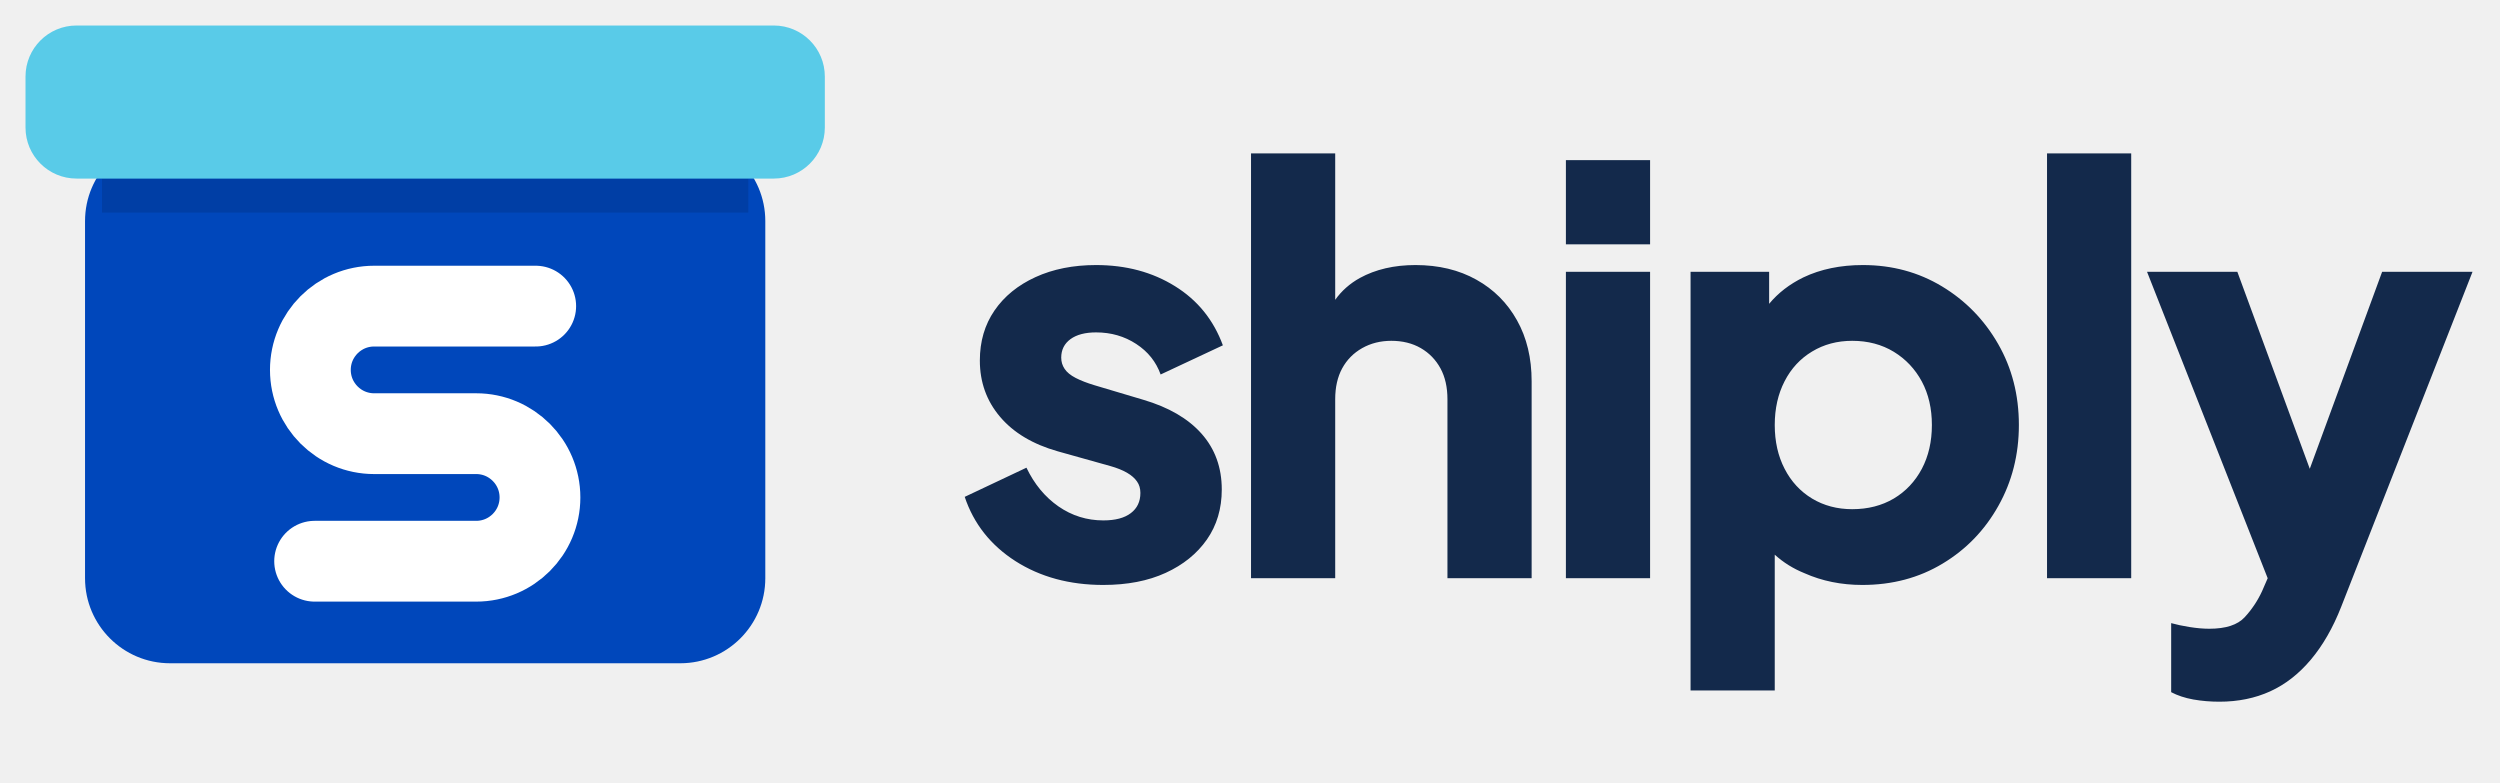
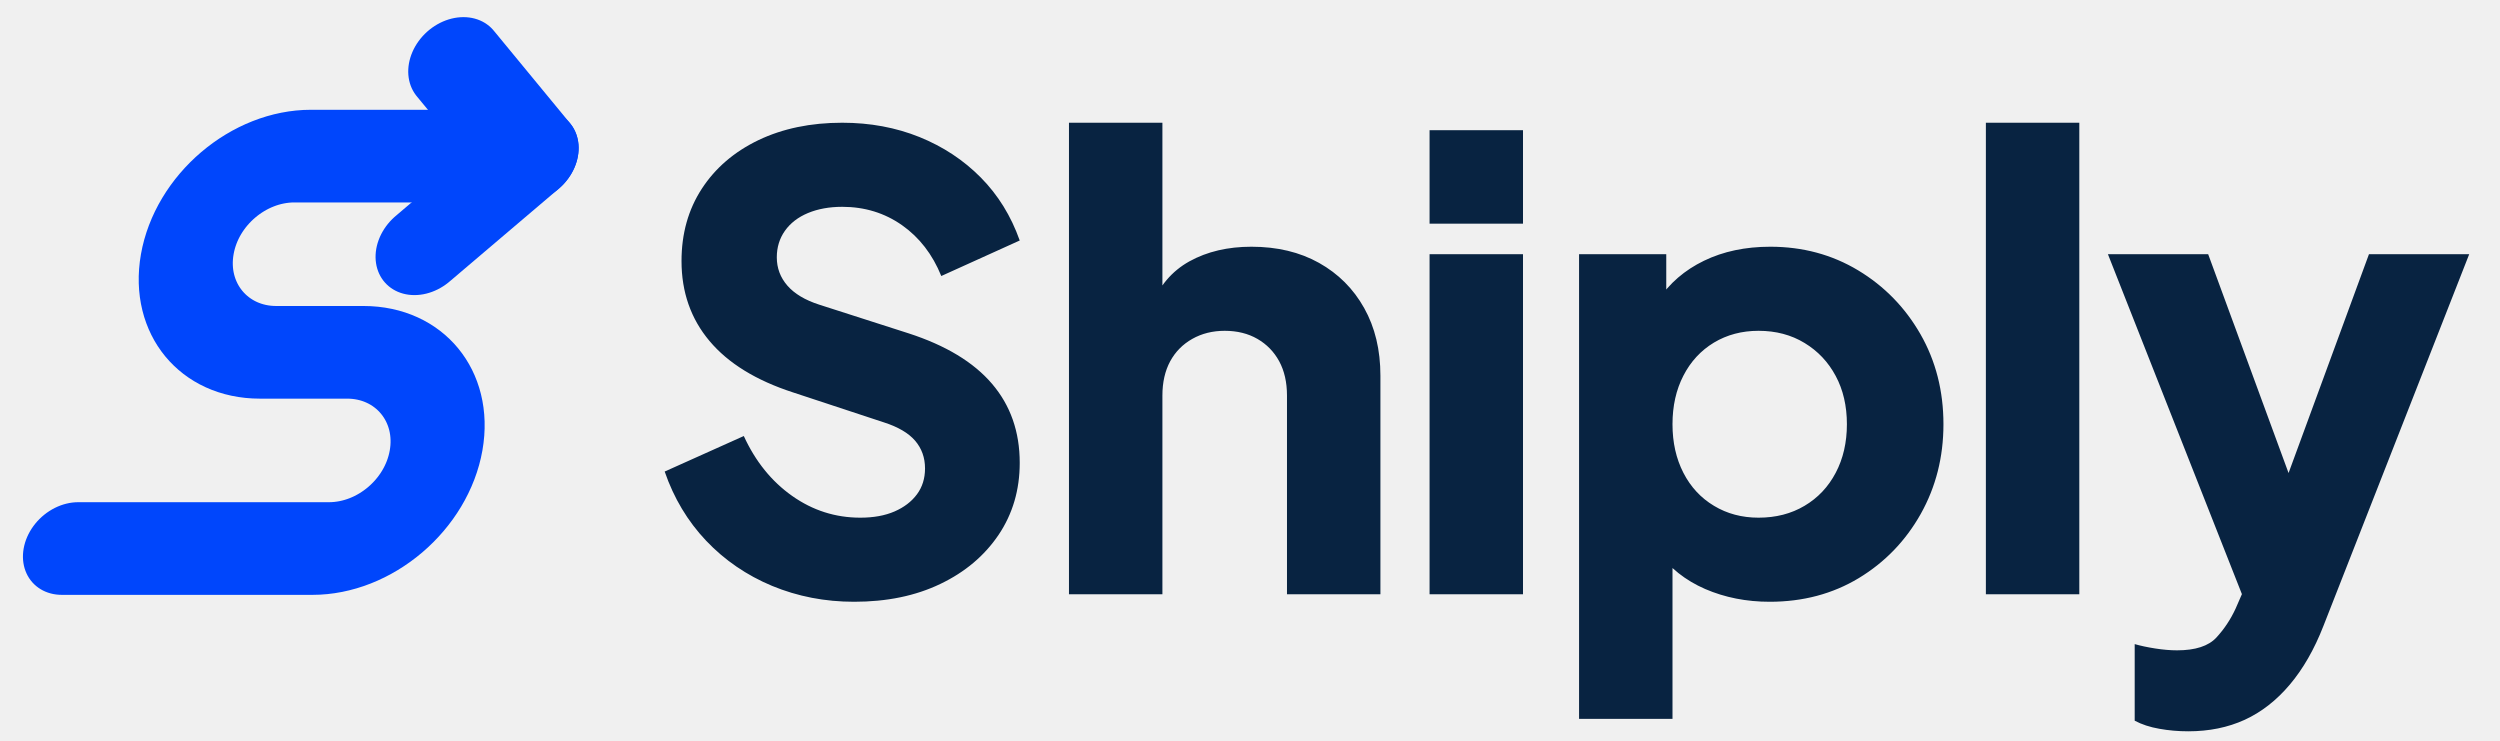
- <svg xmlns="http://www.w3.org/2000/svg" viewBox="0 6 294 92" width="882" height="276">
-   <rect x="10" y="22" width="80" height="62" rx="10" fill="#0047BB" />
-   <rect x="12" y="27" width="76" height="4" fill="#002F7D" fill-opacity=".35" />
-   <rect x="3" y="9" width="94" height="18" rx="6" fill="#59CBE8" />
-   <path d="M63 42 H44 a7.5 7.5 0 0 0 0 15 H56 a7.5 7.5 0 0 1 0 15 H37" fill="none" stroke="#FFFFFF" stroke-width="9.5" stroke-linecap="round" stroke-linejoin="round" />
-   <path d="M129.75 74.79L129.75 74.79Q123.81 74.79 119.42 71.99Q115.04 69.18 113.45 64.43L113.45 64.43L120.71 61.00Q122.10 63.90 124.47 65.55Q126.85 67.20 129.75 67.20L129.75 67.20Q131.87 67.20 132.99 66.34Q134.11 65.49 134.11 63.97L134.11 63.97Q134.11 63.18 133.71 62.62Q133.32 62.05 132.53 61.59Q131.73 61.13 130.55 60.80L130.55 60.80L124.41 59.08Q119.99 57.83 117.61 55.02Q115.23 52.22 115.23 48.39L115.23 48.39Q115.23 45.03 116.95 42.52Q118.67 40.01 121.77 38.59Q124.87 37.17 128.90 37.17L128.90 37.17Q134.18 37.17 138.17 39.65Q142.16 42.12 143.81 46.61L143.81 46.61L136.49 50.04Q135.69 47.80 133.62 46.45Q131.54 45.09 128.90 45.09L128.90 45.09Q126.98 45.09 125.89 45.88Q124.80 46.68 124.80 48.06L124.80 48.06Q124.80 48.79 125.20 49.38Q125.60 49.98 126.49 50.44Q127.38 50.90 128.70 51.30L128.70 51.30L134.44 53.01Q138.93 54.33 141.30 57.00Q143.68 59.68 143.68 63.57L143.68 63.57Q143.68 66.94 141.93 69.45Q140.18 71.95 137.08 73.37Q133.98 74.79 129.75 74.79ZM157.02 74L147.12 74L147.12 24.04L157.02 24.04L157.02 41.26Q158.14 39.68 159.92 38.69L159.92 38.69Q162.70 37.17 166.46 37.17L166.46 37.17Q170.55 37.17 173.62 38.89Q176.69 40.60 178.40 43.67Q180.12 46.74 180.12 50.83L180.12 50.83L180.12 74L170.22 74L170.22 52.95Q170.22 50.83 169.40 49.32Q168.57 47.80 167.09 46.94Q165.60 46.08 163.62 46.08L163.62 46.08Q161.71 46.08 160.19 46.94Q158.67 47.80 157.84 49.32Q157.02 50.83 157.02 52.95L157.02 52.95L157.02 74ZM194.05 74L184.15 74L184.15 37.96L194.05 37.96L194.05 74ZM194.05 34.73L184.15 34.73L184.15 24.83L194.05 24.83L194.05 34.73ZM208.71 87.20L198.81 87.20L198.81 37.96L208.05 37.96L208.05 41.73Q209.64 39.81 212.08 38.62L212.08 38.62Q215.12 37.17 219.08 37.17L219.08 37.17Q224.22 37.17 228.38 39.68Q232.54 42.19 234.98 46.45Q237.42 50.70 237.42 55.98L237.42 55.98Q237.42 61.20 235.01 65.49Q232.61 69.78 228.45 72.28Q224.29 74.79 219.01 74.79L219.01 74.79Q215.31 74.79 212.21 73.41L212.21 73.41Q210.23 72.61 208.71 71.23L208.71 71.23L208.71 87.20ZM217.82 65.88L217.82 65.88Q220.59 65.88 222.71 64.63Q224.82 63.37 226.01 61.13Q227.19 58.89 227.19 55.98Q227.19 53.08 226.01 50.87Q224.82 48.66 222.71 47.37Q220.59 46.08 217.82 46.08L217.82 46.08Q215.18 46.08 213.10 47.34Q211.02 48.59 209.87 50.83Q208.71 53.08 208.71 55.98Q208.71 58.89 209.87 61.13Q211.02 63.37 213.10 64.63Q215.18 65.88 217.82 65.88ZM250.63 74L240.73 74L240.73 24.04L250.63 24.04L250.63 74ZM261.00 88.52L261.00 88.52Q259.42 88.52 257.93 88.26Q256.45 87.99 255.33 87.40L255.33 87.40L255.33 79.28Q256.25 79.54 257.50 79.74Q258.76 79.94 259.81 79.94L259.81 79.94Q262.72 79.94 263.97 78.59Q265.23 77.23 266.02 75.52L266.02 75.52L266.68 74L252.49 37.96L263.11 37.96L271.63 61.13L280.14 37.96L290.77 37.96L275.32 77.37Q273.87 81.06 271.76 83.57Q269.65 86.08 266.98 87.30Q264.30 88.52 261.00 88.52Z" fill="#13294B" />
+ <svg xmlns="http://www.w3.org/2000/svg" viewBox="4 3 256.5 76.06" width="770" height="228" role="img">
+   <g transform="scale(1.12)">
+     <g transform="translate(32 35) skewX(-10) translate(-32 -32)" fill="none" stroke="#0046FC" stroke-width="8.5" stroke-linecap="round" stroke-linejoin="round">
+       <path d="M13 50H36a9 9 0 0 0 0-18H28a9 9 0 0 1 0-18H49" />
+       <path d="M40.5 5.5l8.5 8.5-8.5 8.5" />
+     </g>
+   </g>
+   <path transform="translate(70 64.06)" d="M21.57 0.77Q17.09 0.77 13.15 -0.86Q9.22 -2.5 6.37 -5.5Q3.52 -8.51 2.11 -12.61L10.24 -16.26Q12.03 -12.35 15.2 -10.11Q18.37 -7.87 22.21 -7.87Q24.26 -7.87 25.73 -8.51Q27.2 -9.15 28.03 -10.27Q28.86 -11.39 28.86 -12.93Q28.86 -14.59 27.84 -15.78Q26.82 -16.96 24.64 -17.66L15.3 -20.74Q9.6 -22.59 6.72 -26.02Q3.84 -29.44 3.84 -34.24Q3.84 -38.46 5.92 -41.66Q8 -44.86 11.74 -46.66Q15.49 -48.45 20.35 -48.45Q24.64 -48.45 28.29 -46.98Q31.94 -45.5 34.59 -42.82Q37.25 -40.13 38.59 -36.35L30.53 -32.7Q29.18 -36.03 26.5 -37.92Q23.81 -39.81 20.35 -39.81Q18.37 -39.81 16.83 -39.17Q15.3 -38.53 14.46 -37.34Q13.63 -36.16 13.63 -34.62Q13.63 -32.96 14.72 -31.71Q15.81 -30.46 17.98 -29.76L27.14 -26.82Q32.9 -24.96 35.74 -21.63Q38.59 -18.3 38.59 -13.5Q38.59 -9.34 36.42 -6.11Q34.24 -2.88 30.43 -1.06Q26.62 0.77 21.57 0.77ZM43.65 0V-48.45H53.25V-28.03L52.1 -29.57Q53.31 -32.7 56.03 -34.21Q58.75 -35.71 62.4 -35.71Q66.37 -35.71 69.34 -34.05Q72.32 -32.38 73.98 -29.41Q75.65 -26.43 75.65 -22.46V0H66.05V-20.42Q66.05 -22.46 65.25 -23.94Q64.45 -25.41 63.01 -26.24Q61.57 -27.07 59.65 -27.07Q57.79 -27.07 56.32 -26.24Q54.85 -25.41 54.05 -23.94Q53.25 -22.46 53.25 -20.42V0ZM80.7 0V-34.94H90.3V0ZM80.7 -38.08V-47.68H90.3V-38.08ZM96.06 12.8V-34.94H105.02V-28.29L104.19 -30.21Q105.92 -32.83 108.9 -34.27Q111.87 -35.71 115.71 -35.71Q120.7 -35.71 124.74 -33.28Q128.77 -30.85 131.14 -26.72Q133.5 -22.59 133.5 -17.47Q133.5 -12.42 131.17 -8.26Q128.83 -4.1 124.8 -1.66Q120.77 0.77 115.65 0.77Q112.06 0.77 109.02 -0.54Q105.98 -1.86 104.13 -4.42L105.66 -6.4V12.8ZM114.5 -7.87Q117.18 -7.87 119.23 -9.09Q121.28 -10.3 122.43 -12.48Q123.58 -14.66 123.58 -17.47Q123.58 -20.29 122.43 -22.43Q121.28 -24.58 119.23 -25.82Q117.18 -27.07 114.5 -27.07Q111.94 -27.07 109.92 -25.86Q107.9 -24.64 106.78 -22.46Q105.66 -20.29 105.66 -17.47Q105.66 -14.66 106.78 -12.48Q107.9 -10.3 109.92 -9.09Q111.94 -7.87 114.5 -7.87ZM137.86 0V-48.45H147.46V0ZM158.66 14.08Q157.12 14.08 155.68 13.82Q154.24 13.57 153.15 12.99V5.12Q154.05 5.38 155.26 5.57Q156.48 5.76 157.5 5.76Q160.32 5.76 161.54 4.45Q162.75 3.14 163.52 1.47L165.89 -3.97L165.76 4.03L150.4 -34.94H160.7L170.88 -7.23H167.04L177.22 -34.94H187.52L172.54 3.26Q171.14 6.85 169.09 9.28Q167.04 11.71 164.45 12.9Q161.86 14.08 158.66 14.08Z" fill="#082341" />
</svg>
